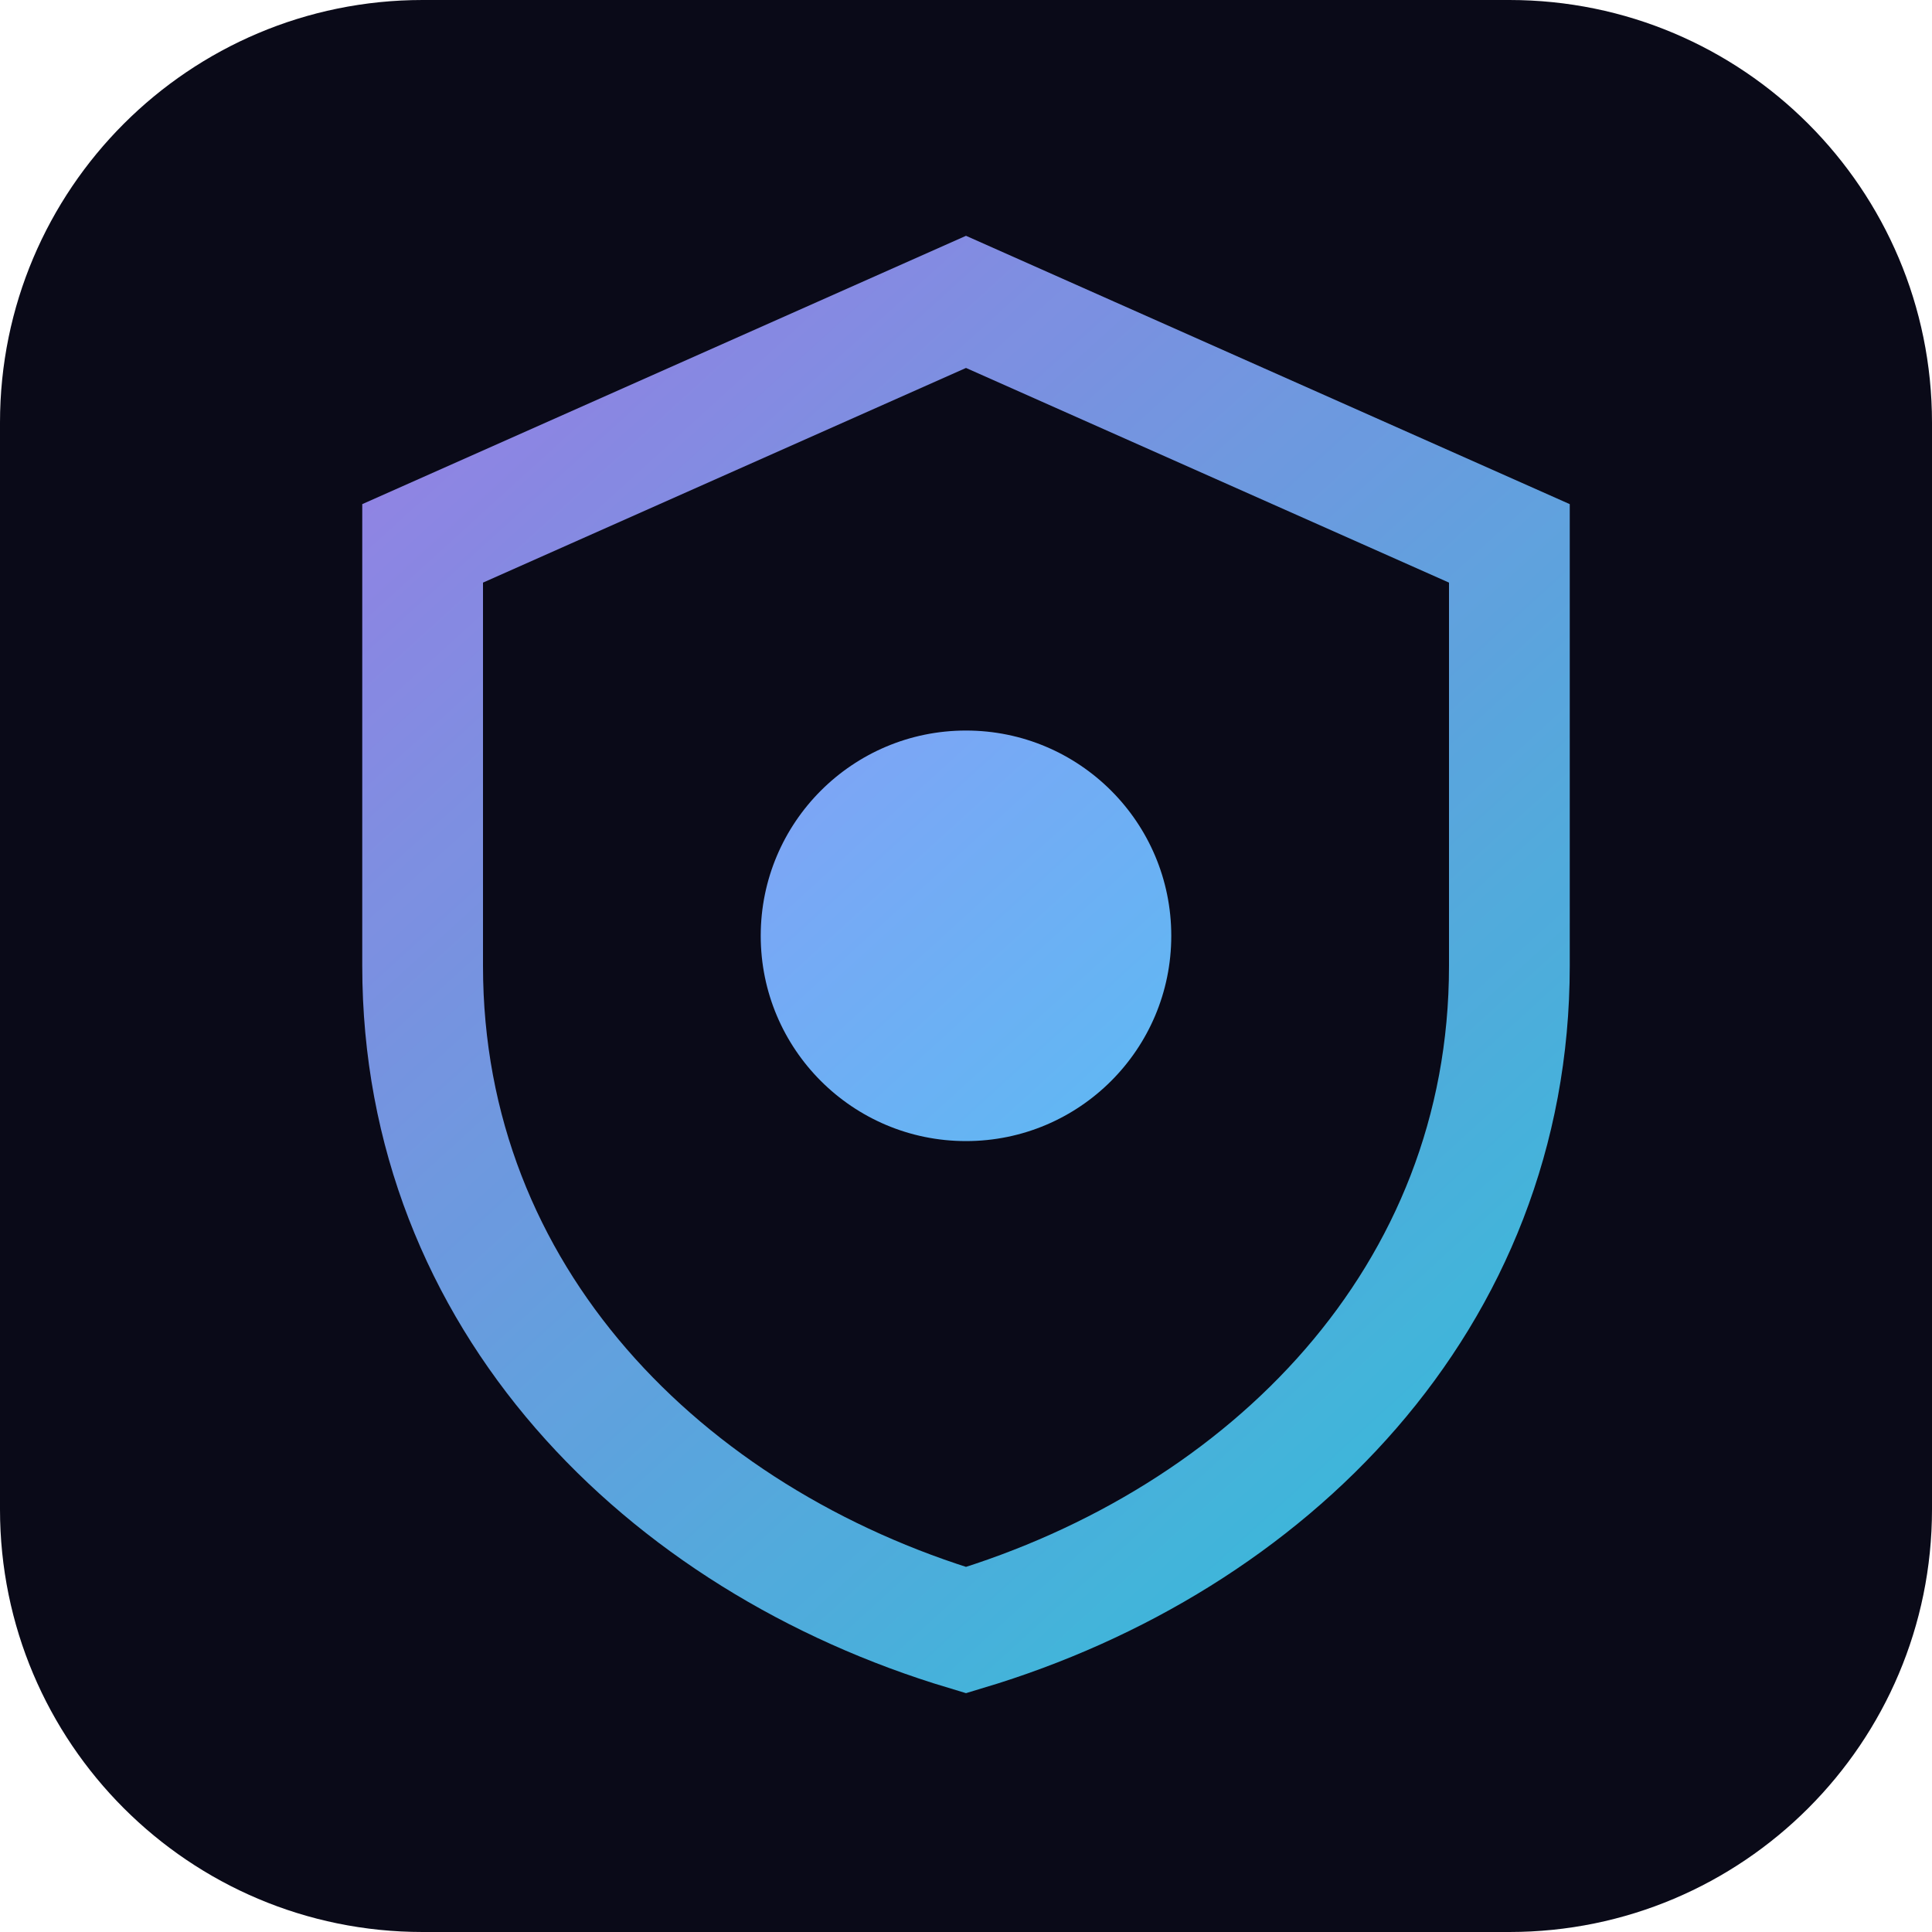
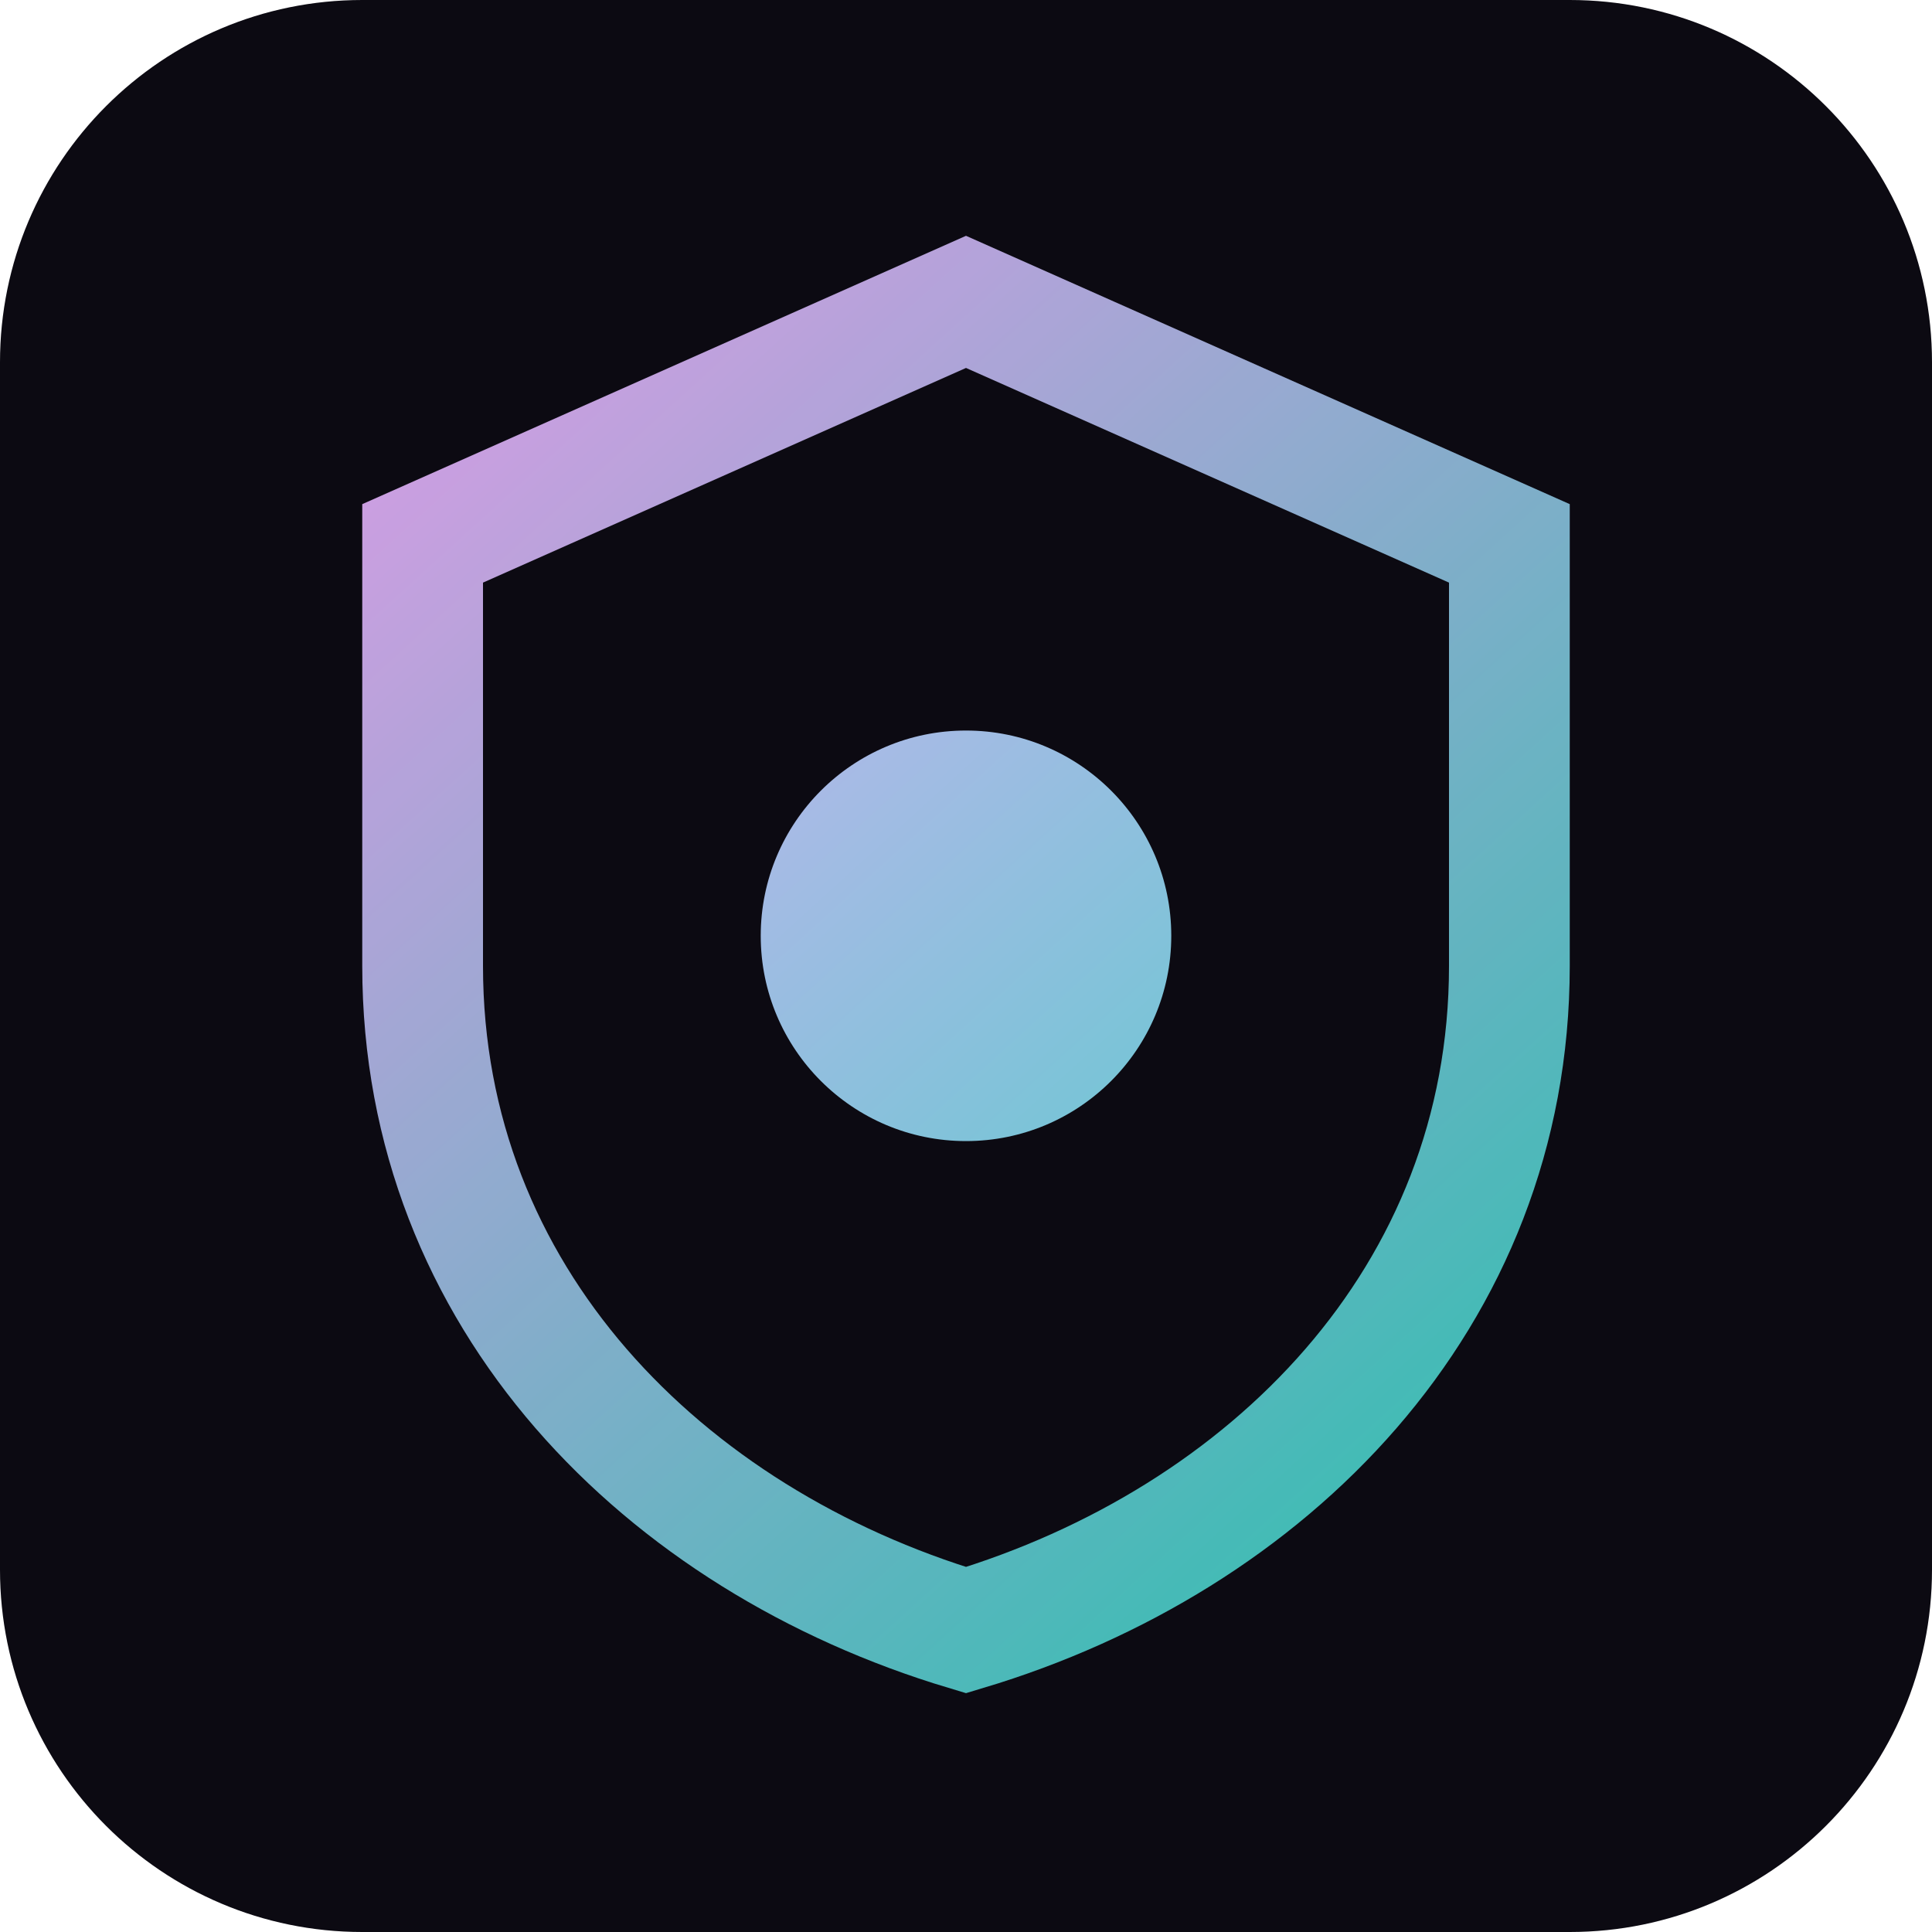
<svg xmlns="http://www.w3.org/2000/svg" viewBox="0 0 32 32" width="32" height="32">
  <defs>
-     <linearGradient id="aurora" x1="6" y1="5" x2="26" y2="27" gradientUnits="userSpaceOnUse">
-       <stop offset="0" stop-color="#a78bfa" />
-       <stop offset="1" stop-color="#34d3ee" />
+     <linearGradient id="nova" x1="6" y1="5" x2="26" y2="27" gradientUnits="userSpaceOnUse">
+       <stop offset="0" stop-color="#f0abfc" />
+       <stop offset="1" stop-color="#2dd4bf" />
    </linearGradient>
  </defs>
-   <rect width="32" height="32" rx="7" fill="#0a0a18" />
-   <path d="M16 5 L25 9 V16 C25 21.5 21 25.5 16 27 C11 25.5 7 21.5 7 16 V9 Z" fill="none" stroke="url(#aurora)" stroke-width="2" opacity="0.9" />
-   <circle cx="16" cy="15.5" r="3.4" fill="url(#aurora)" />
+   <rect width="32" height="32" rx="6" fill="#0c0a12" />
+   <path d="M16 5 L25 9 V16 C25 21.5 21 25.5 16 27 C11 25.5 7 21.5 7 16 V9 Z" fill="none" stroke="url(#nova)" stroke-width="2" opacity="0.9" />
+   <circle cx="16" cy="15.5" r="3.4" fill="url(#nova)" />
</svg>
